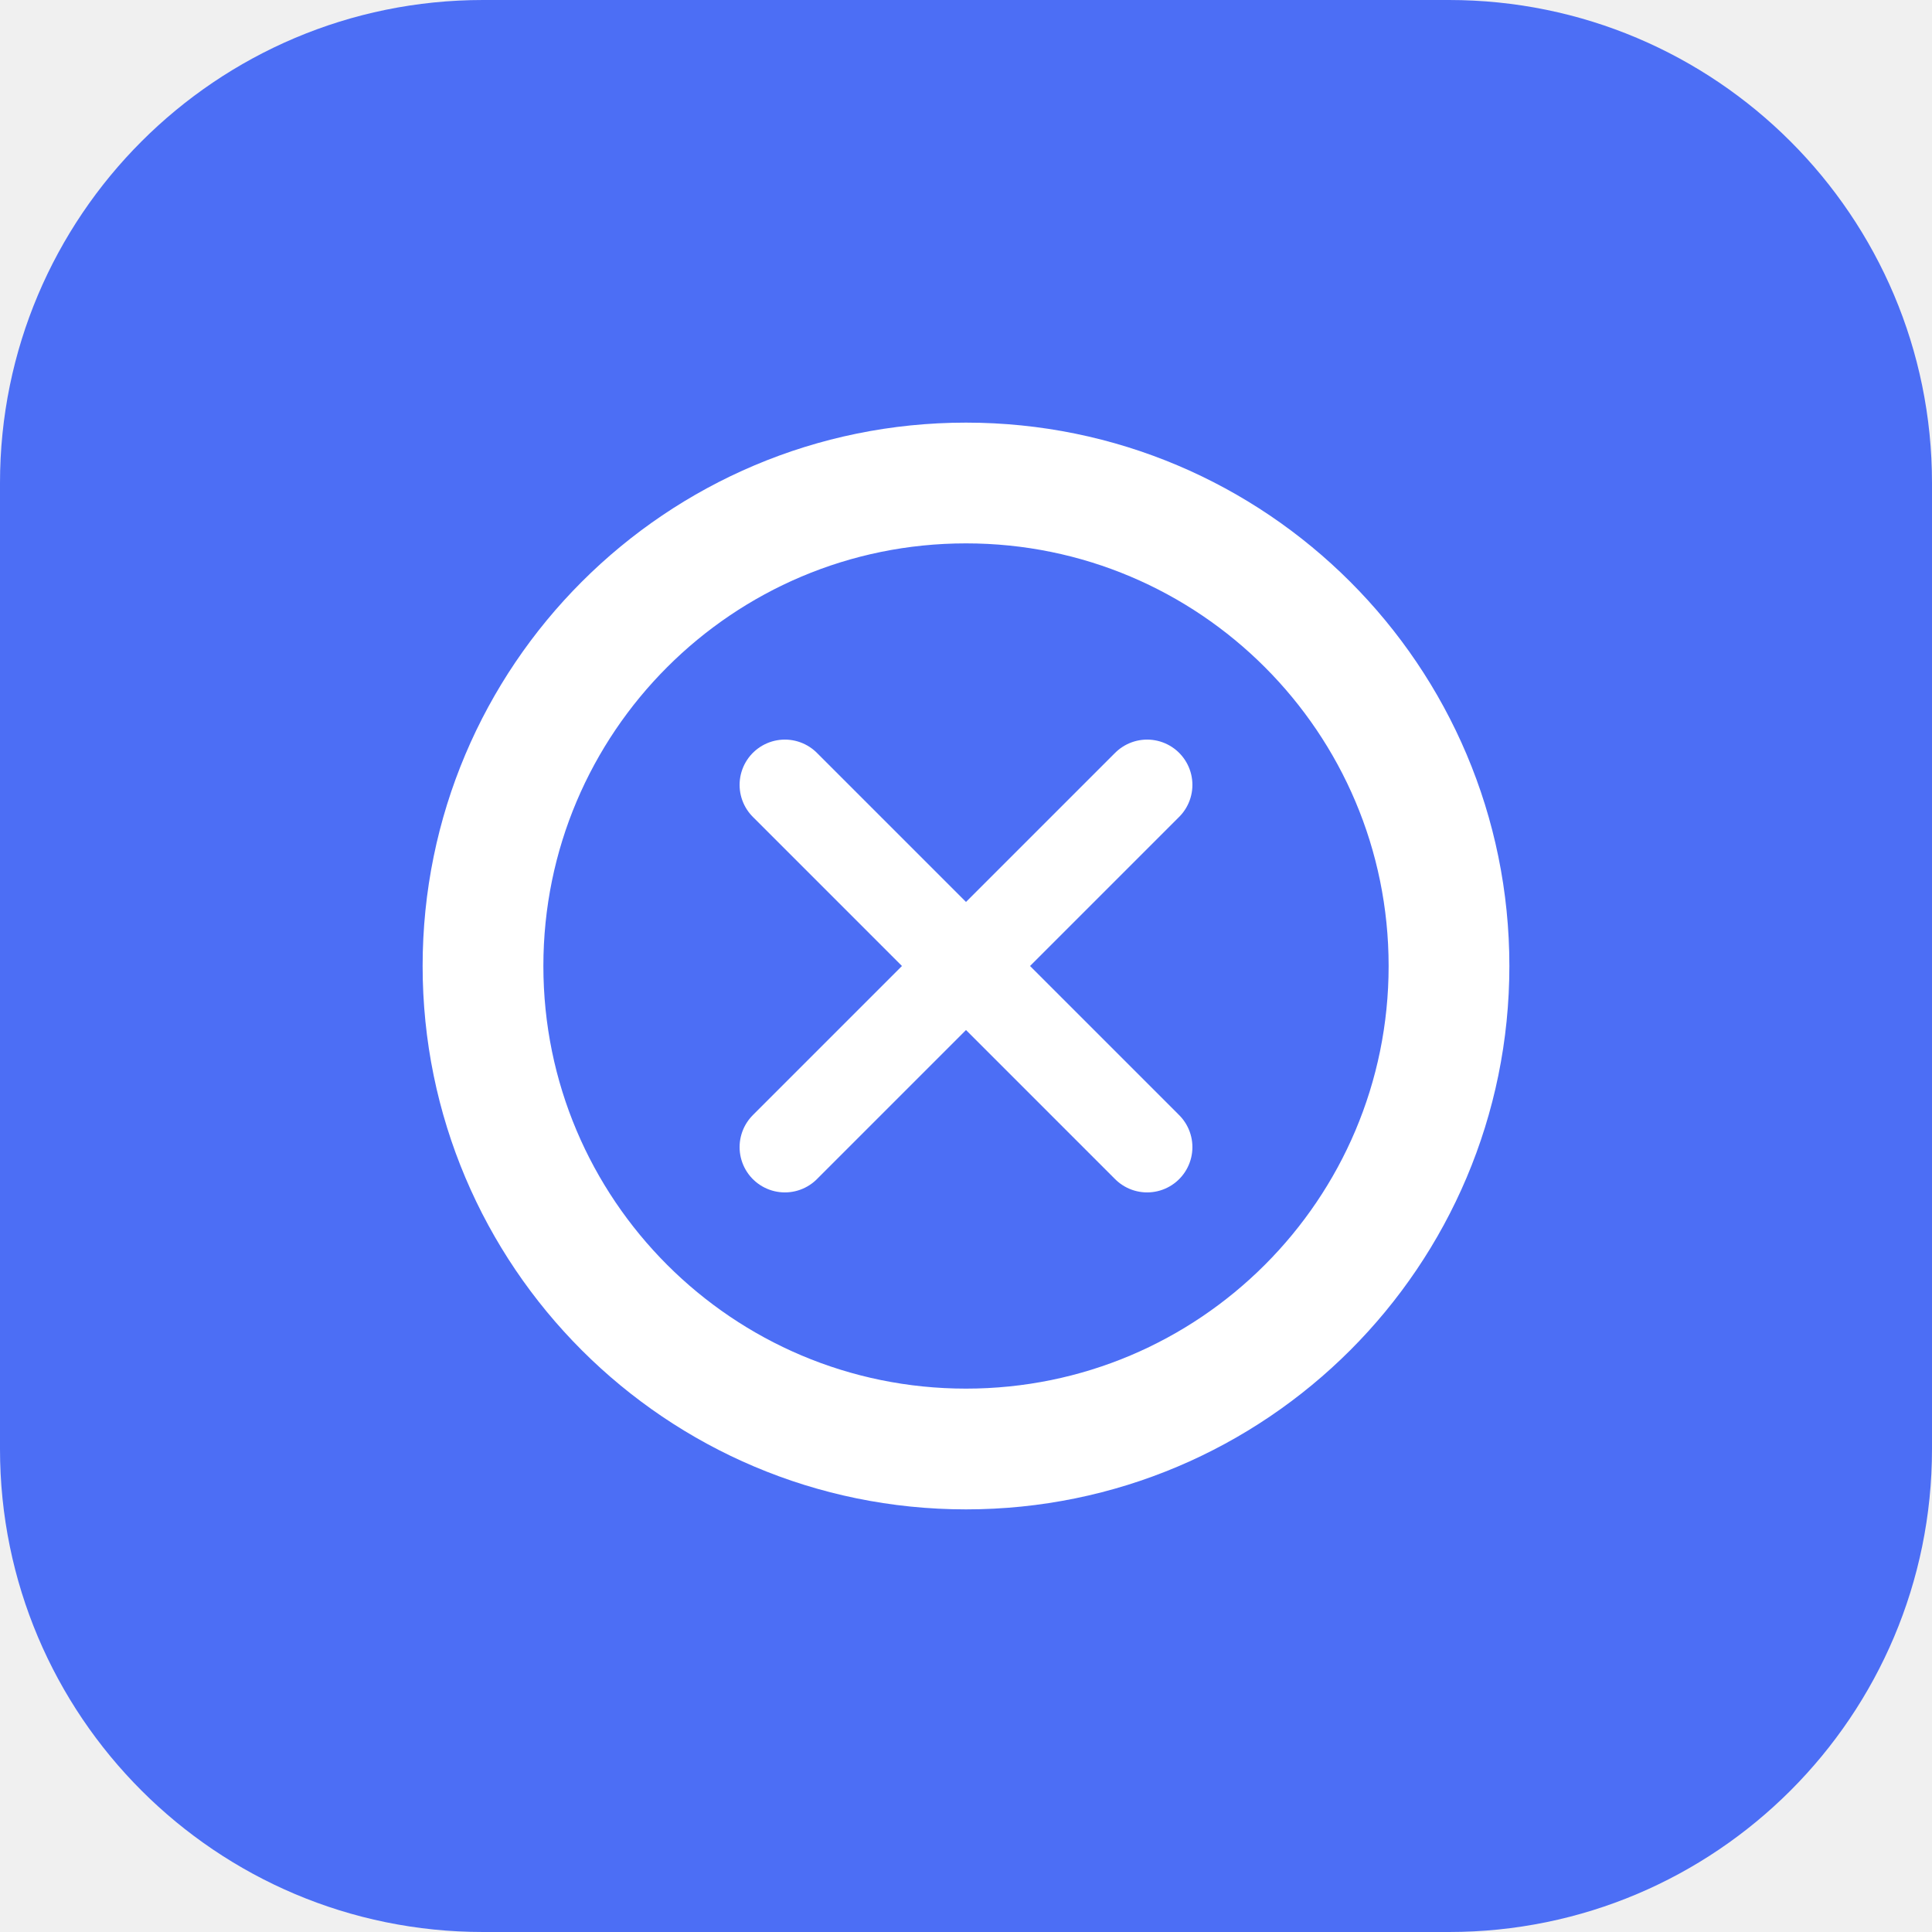
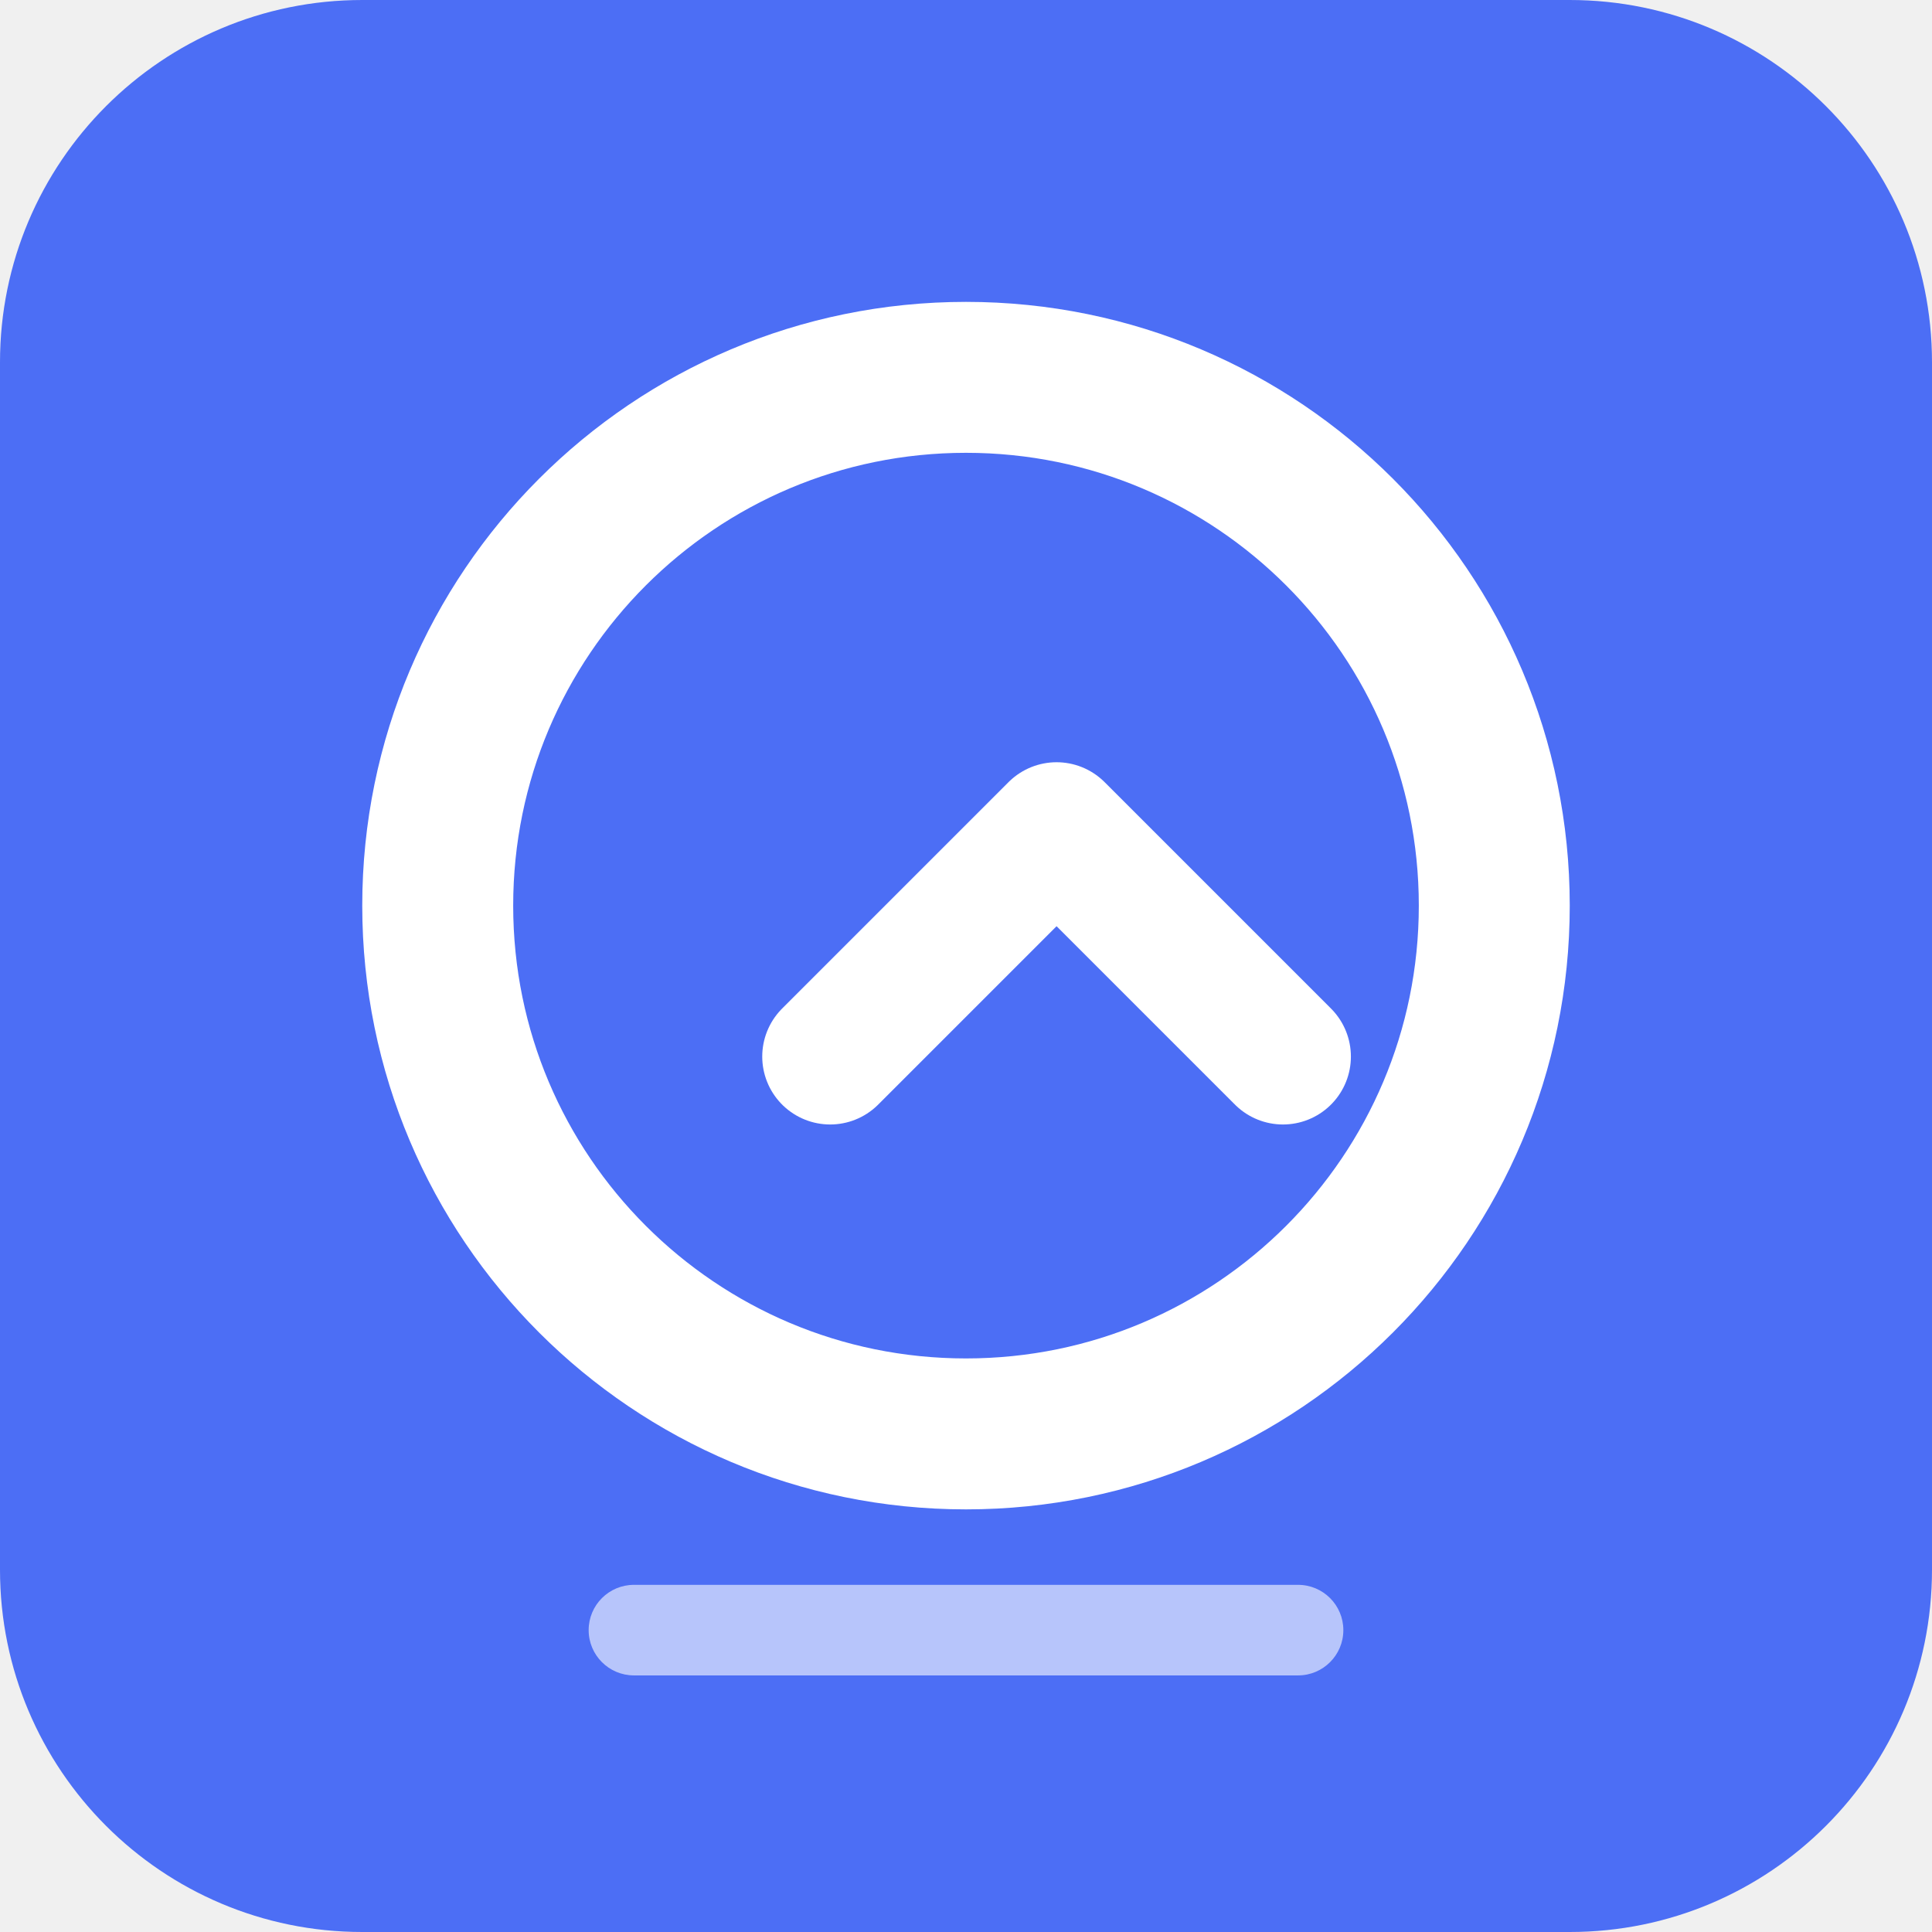
- <svg xmlns="http://www.w3.org/2000/svg" viewBox="0 0 32 32" fill="none">
-   <rect width="32" height="32" rx="8" fill="#4c6ef5" />
-   <path d="M8 16a8 8 0 1 1 16 0 8 8 0 0 1-16 0Z" stroke="white" stroke-width="2" />
-   <path d="M13 13l3 3-3 3M19 13l-3 3 3 3" stroke="white" stroke-width="1.5" stroke-linecap="round" stroke-linejoin="round" />
+ <svg xmlns="http://www.w3.org/2000/svg" viewBox="0 0 512 512" fill="none">
+   <rect width="512" height="512" rx="96" fill="#4c6ef5" />
+   <circle cx="256" cy="240" r="140" stroke="white" stroke-width="40" fill="none" />
+   <path d="M220 280 L280 220 L340 280" stroke="white" stroke-width="36" stroke-linecap="round" stroke-linejoin="round" fill="none" />
+   <rect x="156" y="420" width="200" height="24" rx="12" fill="white" opacity="0.6" />
</svg>
